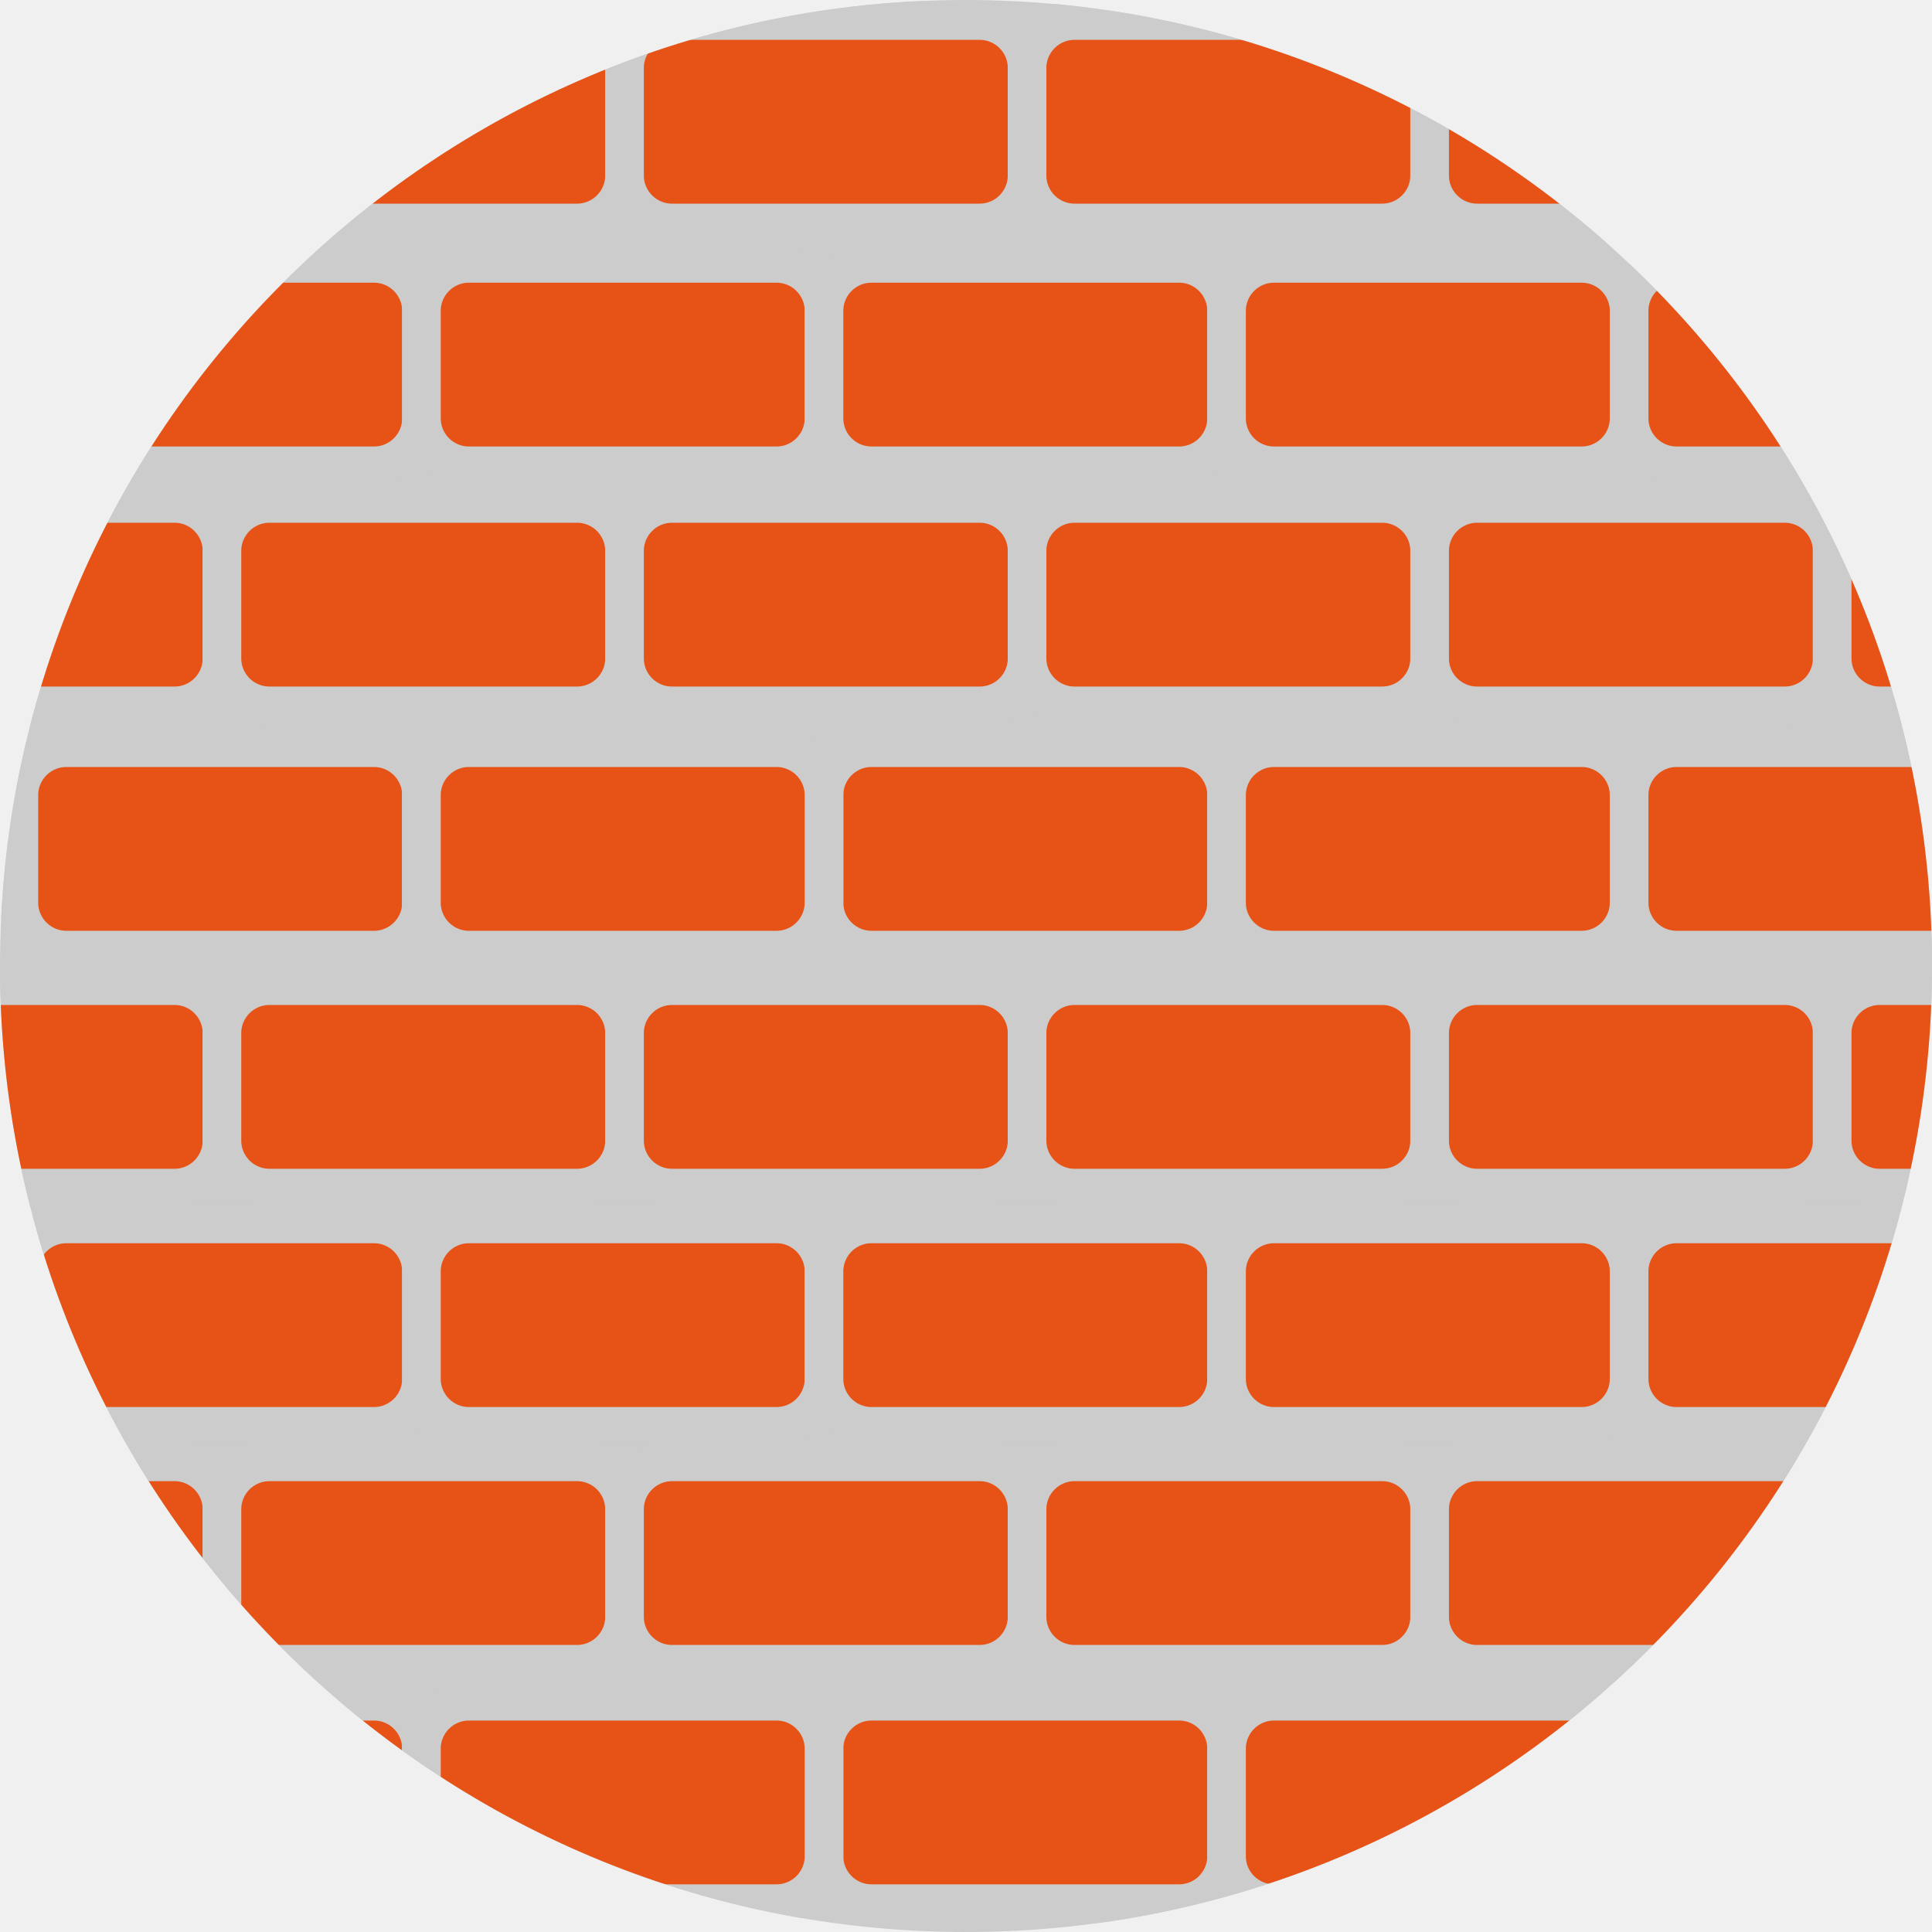
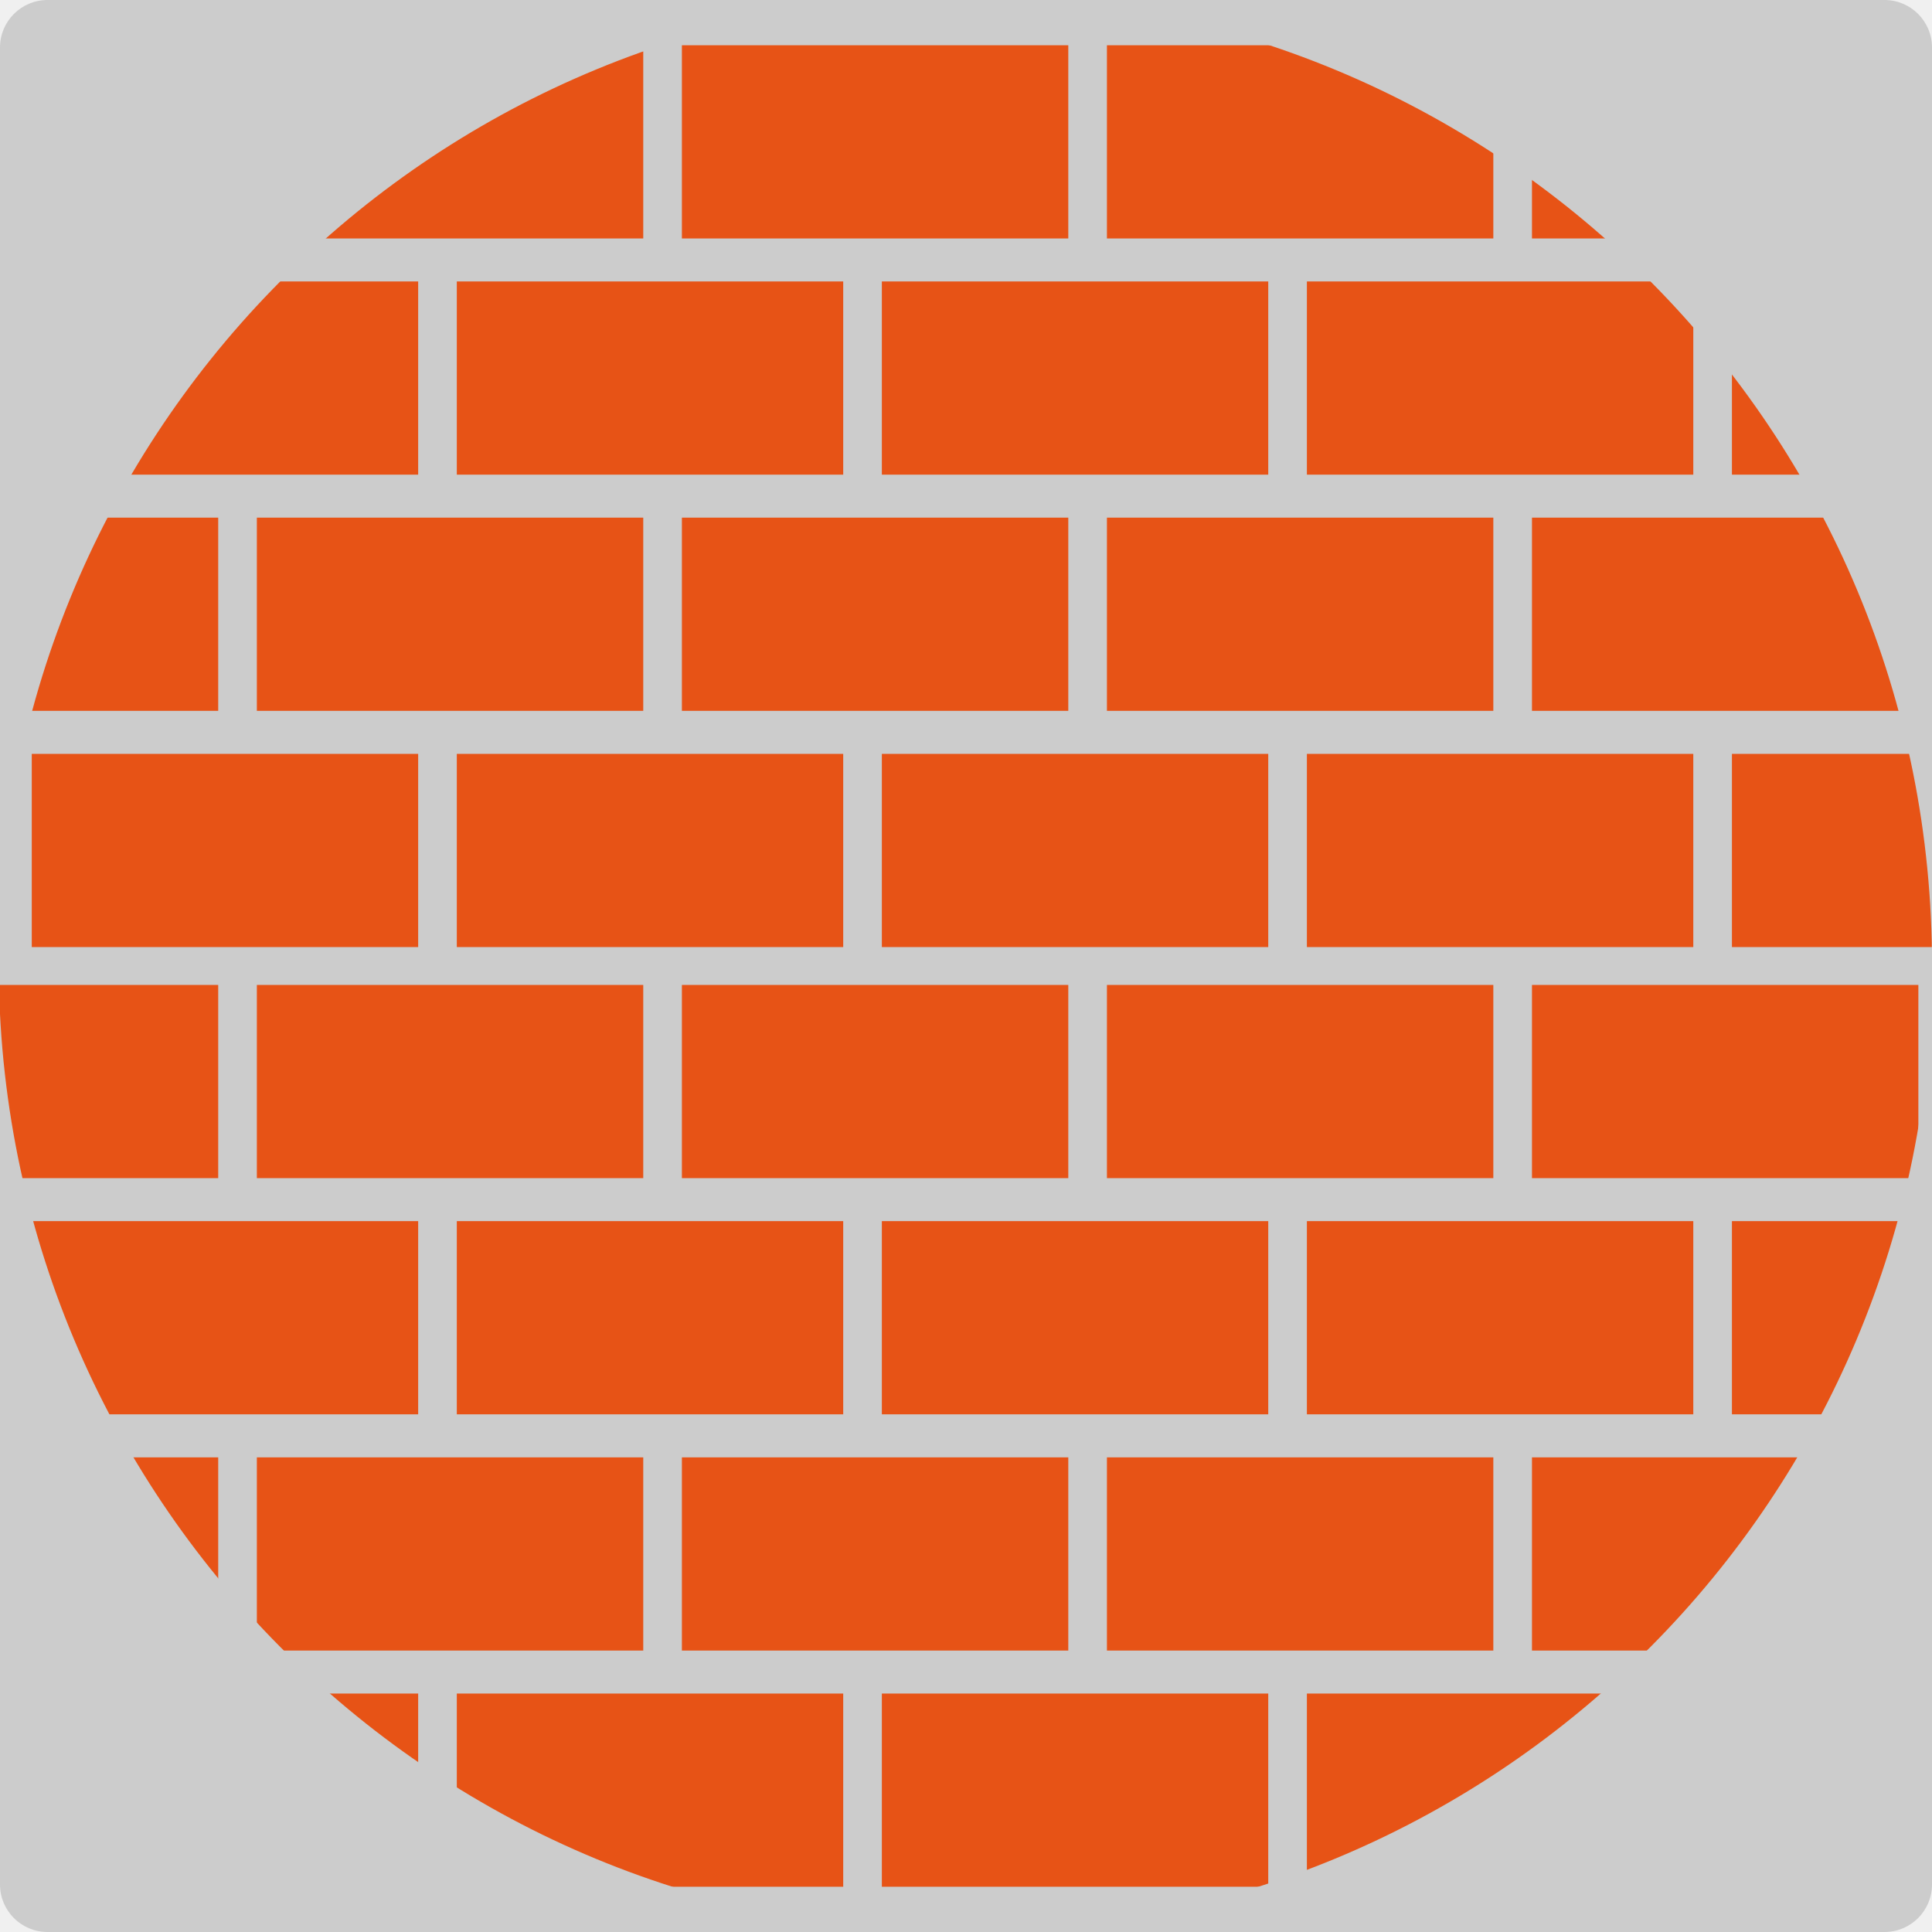
<svg xmlns="http://www.w3.org/2000/svg" width="40mm" height="40mm" viewBox="0 0 40 40" version="1.1" id="svg5">
-   <defs id="defs2">
-     <mask maskUnits="userSpaceOnUse" id="mask5185">
-       <circle style="fill:#ffffff;fill-opacity:1;stroke:none;stroke-width:0.787;stroke-linecap:round;stroke-linejoin:round;stroke-miterlimit:100;stroke-dasharray:none;stroke-opacity:1" id="circle5187" cx="20" cy="20" r="20" />
+   <defs id="defs1">
+     <filter id="mask-powermask-path-effect18_inverse" style="color-interpolation-filters:sRGB" height="100" width="100" x="-50" y="-50">
+       <feColorMatrix id="mask-powermask-path-effect18_primitive1" values="1" type="saturate" result="fbSourceGraphic" />
+       <feColorMatrix id="mask-powermask-path-effect18_primitive2" values="-1 0 0 0 1 0 -1 0 0 1 0 0 -1 0 1 0 0 0 1 0 " in="fbSourceGraphic" />
+     </filter>
+     <mask maskUnits="userSpaceOnUse" id="mask47">
+       <g id="g54" transform="translate(3.047813,22.47115)" style="stroke:#ffffff;stroke-opacity:1">
+         <path style="fill:none;fill-opacity:1;stroke:#ffffff;stroke-width:4;stroke-linecap:square;stroke-dasharray:4, 4.8;stroke-dashoffset:0;stroke-opacity:1" d="M -4.53,-19.534 H 40.364" id="path47" />
+         <path style="fill:none;fill-opacity:1;stroke:#ffffff;stroke-width:4;stroke-linecap:square;stroke-dasharray:4, 4.8;stroke-dashoffset:0;stroke-opacity:1" d="M -0.39,-14.644 H 44.504" id="path48" />
+         <path style="fill:none;fill-opacity:1;stroke:#ffffff;stroke-width:4;stroke-linecap:square;stroke-dasharray:4, 4.8;stroke-dashoffset:0;stroke-opacity:1" d="M -4.53,-9.754 H 40.364" id="path49" />
+         <path style="fill:none;fill-opacity:1;stroke:#ffffff;stroke-width:4;stroke-linecap:square;stroke-dasharray:4, 4.8;stroke-dashoffset:0;stroke-opacity:1" d="M -0.39,-4.863 H 44.504" id="path50" />
+         <path style="fill:none;fill-opacity:1;stroke:#ffffff;stroke-width:4;stroke-linecap:square;stroke-dasharray:4, 4.8;stroke-dashoffset:0;stroke-opacity:1" d="M -4.53,-0.079 H 40.364" id="path51" />
+         <path style="fill:none;fill-opacity:1;stroke:#ffffff;stroke-width:4;stroke-linecap:square;stroke-dasharray:4, 4.8;stroke-dashoffset:0;stroke-opacity:1" d="M -0.39,4.811 H 44.504" id="path52" />
+         <path style="fill:none;fill-opacity:1;stroke:#ffffff;stroke-width:4;stroke-linecap:square;stroke-dasharray:4, 4.8;stroke-dashoffset:0;stroke-opacity:1" d="M -4.53,9.702 H 40.364" id="path53" />
+         <path style="fill:none;fill-opacity:1;stroke:#ffffff;stroke-width:4;stroke-linecap:square;stroke-dasharray:4, 4.8;stroke-dashoffset:0;stroke-opacity:1" d="M -0.39,14.592 H 44.504" id="path54" />
+       </g>
    </mask>
  </defs>
-   <g id="layer2" style="display:inline">
-     <circle style="fill:#cccccc;fill-opacity:1;stroke:none;stroke-width:0.805;stroke-linecap:round;stroke-linejoin:round;stroke-miterlimit:100;stroke-dasharray:none;stroke-opacity:1" id="path5371" cx="20" cy="20" r="20" />
-   </g>
-   <g id="layer1" style="display:inline">
-     <g id="g4136" mask="url(#mask5185)">
-       <rect style="fill:#e75316;fill-opacity:1;stroke:#cccccc;stroke-width:0.8;stroke-linecap:round;stroke-linejoin:round;stroke-miterlimit:100;stroke-dasharray:none;stroke-opacity:1" id="rect1329" width="8.335" height="4.191" x="0.391" y="15.48" rx="0.983" />
-       <rect style="fill:#e75316;fill-opacity:1;stroke:#cccccc;stroke-width:0.8;stroke-linecap:round;stroke-linejoin:round;stroke-miterlimit:100;stroke-dasharray:none;stroke-opacity:1" id="rect3237" width="8.335" height="4.191" x="8.725" y="15.48" rx="0.983" />
-       <rect style="fill:#e75316;fill-opacity:1;stroke:#cccccc;stroke-width:0.8;stroke-linecap:round;stroke-linejoin:round;stroke-miterlimit:100;stroke-dasharray:none;stroke-opacity:1" id="rect3239" width="8.335" height="4.191" x="17.06" y="15.48" rx="0.983" />
-       <rect style="fill:#e75316;fill-opacity:1;stroke:#cccccc;stroke-width:0.8;stroke-linecap:round;stroke-linejoin:round;stroke-miterlimit:100;stroke-dasharray:none;stroke-opacity:1" id="rect3241" width="8.335" height="4.191" x="25.394" y="15.48" rx="0.983" />
-       <rect style="fill:#e75316;fill-opacity:1;stroke:#cccccc;stroke-width:0.8;stroke-linecap:round;stroke-linejoin:round;stroke-miterlimit:100;stroke-dasharray:none;stroke-opacity:1" id="rect3243" width="8.335" height="4.191" x="33.729" y="15.48" rx="0.983" />
-       <rect style="fill:#e75316;fill-opacity:1;stroke:#cccccc;stroke-width:0.8;stroke-linecap:round;stroke-linejoin:round;stroke-miterlimit:100;stroke-dasharray:none;stroke-opacity:1" id="rect3245" width="8.335" height="4.191" x="-3.739" y="20.407" rx="0.983" />
-       <rect style="fill:#e75316;fill-opacity:1;stroke:#cccccc;stroke-width:0.8;stroke-linecap:round;stroke-linejoin:round;stroke-miterlimit:100;stroke-dasharray:none;stroke-opacity:1" id="rect3247" width="8.335" height="4.191" x="4.595" y="20.407" rx="0.983" />
-       <rect style="fill:#e75316;fill-opacity:1;stroke:#cccccc;stroke-width:0.8;stroke-linecap:round;stroke-linejoin:round;stroke-miterlimit:100;stroke-dasharray:none;stroke-opacity:1" id="rect3249" width="8.335" height="4.191" x="12.93" y="20.407" rx="0.983" />
-       <rect style="fill:#e75316;fill-opacity:1;stroke:#cccccc;stroke-width:0.8;stroke-linecap:round;stroke-linejoin:round;stroke-miterlimit:100;stroke-dasharray:none;stroke-opacity:1" id="rect3251" width="8.335" height="4.191" x="21.264" y="20.407" rx="0.983" />
-       <rect style="fill:#e75316;fill-opacity:1;stroke:#cccccc;stroke-width:0.8;stroke-linecap:round;stroke-linejoin:round;stroke-miterlimit:100;stroke-dasharray:none;stroke-opacity:1" id="rect3253" width="8.335" height="4.191" x="29.599" y="20.407" rx="0.983" />
-       <rect style="fill:#e75316;fill-opacity:1;stroke:#cccccc;stroke-width:0.8;stroke-linecap:round;stroke-linejoin:round;stroke-miterlimit:100;stroke-dasharray:none;stroke-opacity:1" id="rect3255" width="8.335" height="4.191" x="37.933" y="20.407" rx="0.983" />
-       <rect style="fill:#e75316;fill-opacity:1;stroke:#cccccc;stroke-width:0.8;stroke-linecap:round;stroke-linejoin:round;stroke-miterlimit:100;stroke-dasharray:none;stroke-opacity:1" id="rect3257" width="8.335" height="4.191" x="0.391" y="5.453" rx="0.983" />
-       <rect style="fill:#e75316;fill-opacity:1;stroke:#cccccc;stroke-width:0.8;stroke-linecap:round;stroke-linejoin:round;stroke-miterlimit:100;stroke-dasharray:none;stroke-opacity:1" id="rect3259" width="8.335" height="4.191" x="8.725" y="5.453" rx="0.983" />
-       <rect style="fill:#e75316;fill-opacity:1;stroke:#cccccc;stroke-width:0.8;stroke-linecap:round;stroke-linejoin:round;stroke-miterlimit:100;stroke-dasharray:none;stroke-opacity:1" id="rect3261" width="8.335" height="4.191" x="17.06" y="5.453" rx="0.983" />
-       <rect style="fill:#e75316;fill-opacity:1;stroke:#cccccc;stroke-width:0.8;stroke-linecap:round;stroke-linejoin:round;stroke-miterlimit:100;stroke-dasharray:none;stroke-opacity:1" id="rect3263" width="8.335" height="4.191" x="25.394" y="5.453" rx="0.983" />
-       <rect style="fill:#e75316;fill-opacity:1;stroke:#cccccc;stroke-width:0.8;stroke-linecap:round;stroke-linejoin:round;stroke-miterlimit:100;stroke-dasharray:none;stroke-opacity:1" id="rect3265" width="8.335" height="4.191" x="33.729" y="5.453" rx="0.983" />
-       <rect style="fill:#e75316;fill-opacity:1;stroke:#cccccc;stroke-width:0.8;stroke-linecap:round;stroke-linejoin:round;stroke-miterlimit:100;stroke-dasharray:none;stroke-opacity:1" id="rect3267" width="8.335" height="4.191" x="-3.739" y="10.423" rx="0.983" />
-       <rect style="fill:#e75316;fill-opacity:1;stroke:#cccccc;stroke-width:0.8;stroke-linecap:round;stroke-linejoin:round;stroke-miterlimit:100;stroke-dasharray:none;stroke-opacity:1" id="rect3269" width="8.335" height="4.191" x="4.595" y="10.423" rx="0.983" />
-       <rect style="fill:#e75316;fill-opacity:1;stroke:#cccccc;stroke-width:0.8;stroke-linecap:round;stroke-linejoin:round;stroke-miterlimit:100;stroke-dasharray:none;stroke-opacity:1" id="rect3271" width="8.335" height="4.191" x="12.93" y="10.423" rx="0.983" />
-       <rect style="fill:#e75316;fill-opacity:1;stroke:#cccccc;stroke-width:0.8;stroke-linecap:round;stroke-linejoin:round;stroke-miterlimit:100;stroke-dasharray:none;stroke-opacity:1" id="rect3273" width="8.335" height="4.191" x="21.264" y="10.423" rx="0.983" />
-       <rect style="fill:#e75316;fill-opacity:1;stroke:#cccccc;stroke-width:0.8;stroke-linecap:round;stroke-linejoin:round;stroke-miterlimit:100;stroke-dasharray:none;stroke-opacity:1" id="rect3275" width="8.335" height="4.191" x="29.599" y="10.423" rx="0.983" />
-       <rect style="fill:#e75316;fill-opacity:1;stroke:#cccccc;stroke-width:0.8;stroke-linecap:round;stroke-linejoin:round;stroke-miterlimit:100;stroke-dasharray:none;stroke-opacity:1" id="rect3277" width="8.335" height="4.191" x="37.933" y="10.423" rx="0.983" />
-       <rect style="fill:#e75316;fill-opacity:1;stroke:#cccccc;stroke-width:0.8;stroke-linecap:round;stroke-linejoin:round;stroke-miterlimit:100;stroke-dasharray:none;stroke-opacity:1" id="rect3279" width="8.335" height="4.191" x="0.391" y="5.453" rx="0.983" />
-       <rect style="fill:#e75316;fill-opacity:1;stroke:#cccccc;stroke-width:0.8;stroke-linecap:round;stroke-linejoin:round;stroke-miterlimit:100;stroke-dasharray:none;stroke-opacity:1" id="rect3281" width="8.335" height="4.191" x="8.725" y="5.453" rx="0.983" />
-       <rect style="fill:#e75316;fill-opacity:1;stroke:#cccccc;stroke-width:0.8;stroke-linecap:round;stroke-linejoin:round;stroke-miterlimit:100;stroke-dasharray:none;stroke-opacity:1" id="rect3283" width="8.335" height="4.191" x="17.06" y="5.453" rx="0.983" />
-       <rect style="fill:#e75316;fill-opacity:1;stroke:#cccccc;stroke-width:0.8;stroke-linecap:round;stroke-linejoin:round;stroke-miterlimit:100;stroke-dasharray:none;stroke-opacity:1" id="rect3285" width="8.335" height="4.191" x="25.394" y="5.453" rx="0.983" />
-       <rect style="fill:#e75316;fill-opacity:1;stroke:#cccccc;stroke-width:0.8;stroke-linecap:round;stroke-linejoin:round;stroke-miterlimit:100;stroke-dasharray:none;stroke-opacity:1" id="rect3287" width="8.335" height="4.191" x="33.729" y="5.453" rx="0.983" />
-       <rect style="fill:#e75316;fill-opacity:1;stroke:#cccccc;stroke-width:0.8;stroke-linecap:round;stroke-linejoin:round;stroke-miterlimit:100;stroke-dasharray:none;stroke-opacity:1" id="rect3289" width="8.335" height="4.191" x="-3.739" y="10.423" rx="0.983" />
-       <rect style="fill:#e75316;fill-opacity:1;stroke:#cccccc;stroke-width:0.8;stroke-linecap:round;stroke-linejoin:round;stroke-miterlimit:100;stroke-dasharray:none;stroke-opacity:1" id="rect3291" width="8.335" height="4.191" x="4.595" y="10.423" rx="0.983" />
-       <rect style="fill:#e75316;fill-opacity:1;stroke:#cccccc;stroke-width:0.8;stroke-linecap:round;stroke-linejoin:round;stroke-miterlimit:100;stroke-dasharray:none;stroke-opacity:1" id="rect3293" width="8.335" height="4.191" x="12.93" y="10.423" rx="0.983" />
-       <rect style="fill:#e75316;fill-opacity:1;stroke:#cccccc;stroke-width:0.8;stroke-linecap:round;stroke-linejoin:round;stroke-miterlimit:100;stroke-dasharray:none;stroke-opacity:1" id="rect3295" width="8.335" height="4.191" x="21.264" y="10.423" rx="0.983" />
-       <rect style="fill:#e75316;fill-opacity:1;stroke:#cccccc;stroke-width:0.8;stroke-linecap:round;stroke-linejoin:round;stroke-miterlimit:100;stroke-dasharray:none;stroke-opacity:1" id="rect3297" width="8.335" height="4.191" x="29.599" y="10.423" rx="0.983" />
-       <rect style="fill:#e75316;fill-opacity:1;stroke:#cccccc;stroke-width:0.8;stroke-linecap:round;stroke-linejoin:round;stroke-miterlimit:100;stroke-dasharray:none;stroke-opacity:1" id="rect3299" width="8.335" height="4.191" x="37.933" y="10.423" rx="0.983" />
-       <rect style="fill:#e75316;fill-opacity:1;stroke:#cccccc;stroke-width:0.8;stroke-linecap:round;stroke-linejoin:round;stroke-miterlimit:100;stroke-dasharray:none;stroke-opacity:1" id="rect3301" width="8.335" height="4.191" x="8.725" y="15.48" rx="0.983" />
-       <rect style="fill:#e75316;fill-opacity:1;stroke:#cccccc;stroke-width:0.8;stroke-linecap:round;stroke-linejoin:round;stroke-miterlimit:100;stroke-dasharray:none;stroke-opacity:1" id="rect3303" width="8.335" height="4.191" x="0.391" y="5.453" rx="0.983" />
-       <rect style="fill:#e75316;fill-opacity:1;stroke:#cccccc;stroke-width:0.8;stroke-linecap:round;stroke-linejoin:round;stroke-miterlimit:100;stroke-dasharray:none;stroke-opacity:1" id="rect3305" width="8.335" height="4.191" x="8.725" y="5.453" rx="0.983" />
-       <rect style="fill:#e75316;fill-opacity:1;stroke:#cccccc;stroke-width:0.8;stroke-linecap:round;stroke-linejoin:round;stroke-miterlimit:100;stroke-dasharray:none;stroke-opacity:1" id="rect3307" width="8.335" height="4.191" x="17.06" y="5.453" rx="0.983" />
-       <rect style="fill:#e75316;fill-opacity:1;stroke:#cccccc;stroke-width:0.8;stroke-linecap:round;stroke-linejoin:round;stroke-miterlimit:100;stroke-dasharray:none;stroke-opacity:1" id="rect3309" width="8.335" height="4.191" x="25.394" y="5.453" rx="0.983" />
-       <rect style="fill:#e75316;fill-opacity:1;stroke:#cccccc;stroke-width:0.8;stroke-linecap:round;stroke-linejoin:round;stroke-miterlimit:100;stroke-dasharray:none;stroke-opacity:1" id="rect3311" width="8.335" height="4.191" x="33.729" y="5.453" rx="0.983" />
-       <rect style="fill:#e75316;fill-opacity:1;stroke:#cccccc;stroke-width:0.8;stroke-linecap:round;stroke-linejoin:round;stroke-miterlimit:100;stroke-dasharray:none;stroke-opacity:1" id="rect3313" width="8.335" height="4.191" x="-3.739" y="10.423" rx="0.983" />
-       <rect style="fill:#e75316;fill-opacity:1;stroke:#cccccc;stroke-width:0.8;stroke-linecap:round;stroke-linejoin:round;stroke-miterlimit:100;stroke-dasharray:none;stroke-opacity:1" id="rect3315" width="8.335" height="4.191" x="4.595" y="10.423" rx="0.983" />
-       <rect style="fill:#e75316;fill-opacity:1;stroke:#cccccc;stroke-width:0.8;stroke-linecap:round;stroke-linejoin:round;stroke-miterlimit:100;stroke-dasharray:none;stroke-opacity:1" id="rect3317" width="8.335" height="4.191" x="12.93" y="10.423" rx="0.983" />
-       <rect style="fill:#e75316;fill-opacity:1;stroke:#cccccc;stroke-width:0.8;stroke-linecap:round;stroke-linejoin:round;stroke-miterlimit:100;stroke-dasharray:none;stroke-opacity:1" id="rect3319" width="8.335" height="4.191" x="21.264" y="10.423" rx="0.983" />
-       <rect style="fill:#e75316;fill-opacity:1;stroke:#cccccc;stroke-width:0.8;stroke-linecap:round;stroke-linejoin:round;stroke-miterlimit:100;stroke-dasharray:none;stroke-opacity:1" id="rect3321" width="8.335" height="4.191" x="29.599" y="10.423" rx="0.983" />
-       <rect style="fill:#e75316;fill-opacity:1;stroke:#cccccc;stroke-width:0.8;stroke-linecap:round;stroke-linejoin:round;stroke-miterlimit:100;stroke-dasharray:none;stroke-opacity:1" id="rect3323" width="8.335" height="4.191" x="37.933" y="10.423" rx="0.983" />
-       <rect style="fill:#e75316;fill-opacity:1;stroke:#cccccc;stroke-width:0.8;stroke-linecap:round;stroke-linejoin:round;stroke-miterlimit:100;stroke-dasharray:none;stroke-opacity:1" id="rect3325" width="8.335" height="4.191" x="0.391" y="35.222" rx="0.983" />
-       <rect style="fill:#e75316;fill-opacity:1;stroke:#cccccc;stroke-width:0.8;stroke-linecap:round;stroke-linejoin:round;stroke-miterlimit:100;stroke-dasharray:none;stroke-opacity:1" id="rect3327" width="8.335" height="4.191" x="8.725" y="35.222" rx="0.983" />
-       <rect style="fill:#e75316;fill-opacity:1;stroke:#cccccc;stroke-width:0.8;stroke-linecap:round;stroke-linejoin:round;stroke-miterlimit:100;stroke-dasharray:none;stroke-opacity:1" id="rect3329" width="8.335" height="4.191" x="17.06" y="35.222" rx="0.983" />
-       <rect style="fill:#e75316;fill-opacity:1;stroke:#cccccc;stroke-width:0.8;stroke-linecap:round;stroke-linejoin:round;stroke-miterlimit:100;stroke-dasharray:none;stroke-opacity:1" id="rect3331" width="8.335" height="4.191" x="25.394" y="35.222" rx="0.983" />
-       <rect style="fill:#e75316;fill-opacity:1;stroke:#cccccc;stroke-width:0.8;stroke-linecap:round;stroke-linejoin:round;stroke-miterlimit:100;stroke-dasharray:none;stroke-opacity:1" id="rect3333" width="8.335" height="4.191" x="33.729" y="35.222" rx="0.983" />
-       <rect style="fill:#e75316;fill-opacity:1;stroke:#cccccc;stroke-width:0.8;stroke-linecap:round;stroke-linejoin:round;stroke-miterlimit:100;stroke-dasharray:none;stroke-opacity:1" id="rect3347" width="8.335" height="4.191" x="0.391" y="25.34" rx="0.983" />
-       <rect style="fill:#e75316;fill-opacity:1;stroke:#cccccc;stroke-width:0.8;stroke-linecap:round;stroke-linejoin:round;stroke-miterlimit:100;stroke-dasharray:none;stroke-opacity:1" id="rect3349" width="8.335" height="4.191" x="8.725" y="25.34" rx="0.983" />
-       <rect style="fill:#e75316;fill-opacity:1;stroke:#cccccc;stroke-width:0.8;stroke-linecap:round;stroke-linejoin:round;stroke-miterlimit:100;stroke-dasharray:none;stroke-opacity:1" id="rect3351" width="8.335" height="4.191" x="17.06" y="25.34" rx="0.983" />
-       <rect style="fill:#e75316;fill-opacity:1;stroke:#cccccc;stroke-width:0.8;stroke-linecap:round;stroke-linejoin:round;stroke-miterlimit:100;stroke-dasharray:none;stroke-opacity:1" id="rect3353" width="8.335" height="4.191" x="25.394" y="25.34" rx="0.983" />
-       <rect style="fill:#e75316;fill-opacity:1;stroke:#cccccc;stroke-width:0.8;stroke-linecap:round;stroke-linejoin:round;stroke-miterlimit:100;stroke-dasharray:none;stroke-opacity:1" id="rect3355" width="8.335" height="4.191" x="33.729" y="25.34" rx="0.983" />
-       <rect style="fill:#e75316;fill-opacity:1;stroke:#cccccc;stroke-width:0.8;stroke-linecap:round;stroke-linejoin:round;stroke-miterlimit:100;stroke-dasharray:none;stroke-opacity:1" id="rect3357" width="8.335" height="4.191" x="-3.739" y="30.266" rx="0.983" />
-       <rect style="fill:#e75316;fill-opacity:1;stroke:#cccccc;stroke-width:0.8;stroke-linecap:round;stroke-linejoin:round;stroke-miterlimit:100;stroke-dasharray:none;stroke-opacity:1" id="rect3359" width="8.335" height="4.191" x="4.595" y="30.266" rx="0.983" />
-       <rect style="fill:#e75316;fill-opacity:1;stroke:#cccccc;stroke-width:0.8;stroke-linecap:round;stroke-linejoin:round;stroke-miterlimit:100;stroke-dasharray:none;stroke-opacity:1" id="rect3361" width="8.335" height="4.191" x="12.93" y="30.266" rx="0.983" />
-       <rect style="fill:#e75316;fill-opacity:1;stroke:#cccccc;stroke-width:0.8;stroke-linecap:round;stroke-linejoin:round;stroke-miterlimit:100;stroke-dasharray:none;stroke-opacity:1" id="rect3363" width="8.335" height="4.191" x="21.264" y="30.266" rx="0.983" />
-       <rect style="fill:#e75316;fill-opacity:1;stroke:#cccccc;stroke-width:0.8;stroke-linecap:round;stroke-linejoin:round;stroke-miterlimit:100;stroke-dasharray:none;stroke-opacity:1" id="rect3365" width="8.335" height="4.191" x="29.599" y="30.266" rx="0.983" />
-       <rect style="fill:#e75316;fill-opacity:1;stroke:#cccccc;stroke-width:0.8;stroke-linecap:round;stroke-linejoin:round;stroke-miterlimit:100;stroke-dasharray:none;stroke-opacity:1" id="rect3367" width="8.335" height="4.191" x="37.933" y="30.266" rx="0.983" />
-       <rect style="fill:#e75316;fill-opacity:1;stroke:#cccccc;stroke-width:0.8;stroke-linecap:round;stroke-linejoin:round;stroke-miterlimit:100;stroke-dasharray:none;stroke-opacity:1" id="rect3369" width="8.335" height="4.191" x="0.391" y="25.34" rx="0.983" />
-       <rect style="fill:#e75316;fill-opacity:1;stroke:#cccccc;stroke-width:0.8;stroke-linecap:round;stroke-linejoin:round;stroke-miterlimit:100;stroke-dasharray:none;stroke-opacity:1" id="rect3371" width="8.335" height="4.191" x="8.725" y="25.34" rx="0.983" />
-       <rect style="fill:#e75316;fill-opacity:1;stroke:#cccccc;stroke-width:0.8;stroke-linecap:round;stroke-linejoin:round;stroke-miterlimit:100;stroke-dasharray:none;stroke-opacity:1" id="rect3373" width="8.335" height="4.191" x="17.06" y="25.34" rx="0.983" />
-       <rect style="fill:#e75316;fill-opacity:1;stroke:#cccccc;stroke-width:0.8;stroke-linecap:round;stroke-linejoin:round;stroke-miterlimit:100;stroke-dasharray:none;stroke-opacity:1" id="rect3375" width="8.335" height="4.191" x="25.394" y="25.34" rx="0.983" />
-       <rect style="fill:#e75316;fill-opacity:1;stroke:#cccccc;stroke-width:0.8;stroke-linecap:round;stroke-linejoin:round;stroke-miterlimit:100;stroke-dasharray:none;stroke-opacity:1" id="rect3377" width="8.335" height="4.191" x="33.729" y="25.34" rx="0.983" />
-       <rect style="fill:#e75316;fill-opacity:1;stroke:#cccccc;stroke-width:0.8;stroke-linecap:round;stroke-linejoin:round;stroke-miterlimit:100;stroke-dasharray:none;stroke-opacity:1" id="rect3379" width="8.335" height="4.191" x="-3.739" y="30.266" rx="0.983" />
-       <rect style="fill:#e75316;fill-opacity:1;stroke:#cccccc;stroke-width:0.8;stroke-linecap:round;stroke-linejoin:round;stroke-miterlimit:100;stroke-dasharray:none;stroke-opacity:1" id="rect3381" width="8.335" height="4.191" x="4.595" y="30.266" rx="0.983" />
-       <rect style="fill:#e75316;fill-opacity:1;stroke:#cccccc;stroke-width:0.8;stroke-linecap:round;stroke-linejoin:round;stroke-miterlimit:100;stroke-dasharray:none;stroke-opacity:1" id="rect3383" width="8.335" height="4.191" x="12.93" y="30.266" rx="0.983" />
-       <rect style="fill:#e75316;fill-opacity:1;stroke:#cccccc;stroke-width:0.8;stroke-linecap:round;stroke-linejoin:round;stroke-miterlimit:100;stroke-dasharray:none;stroke-opacity:1" id="rect3385" width="8.335" height="4.191" x="21.264" y="30.266" rx="0.983" />
-       <rect style="fill:#e75316;fill-opacity:1;stroke:#cccccc;stroke-width:0.8;stroke-linecap:round;stroke-linejoin:round;stroke-miterlimit:100;stroke-dasharray:none;stroke-opacity:1" id="rect3387" width="8.335" height="4.191" x="29.599" y="30.266" rx="0.983" />
-       <rect style="fill:#e75316;fill-opacity:1;stroke:#cccccc;stroke-width:0.8;stroke-linecap:round;stroke-linejoin:round;stroke-miterlimit:100;stroke-dasharray:none;stroke-opacity:1" id="rect3389" width="8.335" height="4.191" x="37.933" y="30.266" rx="0.983" />
-       <rect style="fill:#e75316;fill-opacity:1;stroke:#cccccc;stroke-width:0.8;stroke-linecap:round;stroke-linejoin:round;stroke-miterlimit:100;stroke-dasharray:none;stroke-opacity:1" id="rect3391" width="8.335" height="4.191" x="8.725" y="35.222" rx="0.983" />
-       <rect style="fill:#e75316;fill-opacity:1;stroke:#cccccc;stroke-width:0.8;stroke-linecap:round;stroke-linejoin:round;stroke-miterlimit:100;stroke-dasharray:none;stroke-opacity:1" id="rect3393" width="8.335" height="4.191" x="0.391" y="25.34" rx="0.983" />
-       <rect style="fill:#e75316;fill-opacity:1;stroke:#cccccc;stroke-width:0.8;stroke-linecap:round;stroke-linejoin:round;stroke-miterlimit:100;stroke-dasharray:none;stroke-opacity:1" id="rect3395" width="8.335" height="4.191" x="8.725" y="25.34" rx="0.983" />
-       <rect style="fill:#e75316;fill-opacity:1;stroke:#cccccc;stroke-width:0.8;stroke-linecap:round;stroke-linejoin:round;stroke-miterlimit:100;stroke-dasharray:none;stroke-opacity:1" id="rect3397" width="8.335" height="4.191" x="17.06" y="25.34" rx="0.983" />
-       <rect style="fill:#e75316;fill-opacity:1;stroke:#cccccc;stroke-width:0.8;stroke-linecap:round;stroke-linejoin:round;stroke-miterlimit:100;stroke-dasharray:none;stroke-opacity:1" id="rect3399" width="8.335" height="4.191" x="25.394" y="25.34" rx="0.983" />
-       <rect style="fill:#e75316;fill-opacity:1;stroke:#cccccc;stroke-width:0.8;stroke-linecap:round;stroke-linejoin:round;stroke-miterlimit:100;stroke-dasharray:none;stroke-opacity:1" id="rect3401" width="8.335" height="4.191" x="33.729" y="25.34" rx="0.983" />
-       <rect style="fill:#e75316;fill-opacity:1;stroke:#cccccc;stroke-width:0.8;stroke-linecap:round;stroke-linejoin:round;stroke-miterlimit:100;stroke-dasharray:none;stroke-opacity:1" id="rect3403" width="8.335" height="4.191" x="-3.739" y="30.266" rx="0.983" />
-       <rect style="fill:#e75316;fill-opacity:1;stroke:#cccccc;stroke-width:0.8;stroke-linecap:round;stroke-linejoin:round;stroke-miterlimit:100;stroke-dasharray:none;stroke-opacity:1" id="rect3405" width="8.335" height="4.191" x="4.595" y="30.266" rx="0.983" />
-       <rect style="fill:#e75316;fill-opacity:1;stroke:#cccccc;stroke-width:0.8;stroke-linecap:round;stroke-linejoin:round;stroke-miterlimit:100;stroke-dasharray:none;stroke-opacity:1" id="rect3407" width="8.335" height="4.191" x="12.93" y="30.266" rx="0.983" />
-       <rect style="fill:#e75316;fill-opacity:1;stroke:#cccccc;stroke-width:0.8;stroke-linecap:round;stroke-linejoin:round;stroke-miterlimit:100;stroke-dasharray:none;stroke-opacity:1" id="rect3409" width="8.335" height="4.191" x="21.264" y="30.266" rx="0.983" />
-       <rect style="fill:#e75316;fill-opacity:1;stroke:#cccccc;stroke-width:0.8;stroke-linecap:round;stroke-linejoin:round;stroke-miterlimit:100;stroke-dasharray:none;stroke-opacity:1" id="rect3411" width="8.335" height="4.191" x="29.599" y="30.266" rx="0.983" />
-       <rect style="fill:#e75316;fill-opacity:1;stroke:#cccccc;stroke-width:0.8;stroke-linecap:round;stroke-linejoin:round;stroke-miterlimit:100;stroke-dasharray:none;stroke-opacity:1" id="rect3413" width="8.335" height="4.191" x="37.933" y="30.266" rx="0.983" />
-       <rect style="fill:#e75316;fill-opacity:1;stroke:#cccccc;stroke-width:0.8;stroke-linecap:round;stroke-linejoin:round;stroke-miterlimit:100;stroke-dasharray:none;stroke-opacity:1" id="rect3415" width="8.335" height="4.191" x="-3.739" y="0.425" rx="0.983" />
-       <rect style="fill:#e75316;fill-opacity:1;stroke:#cccccc;stroke-width:0.8;stroke-linecap:round;stroke-linejoin:round;stroke-miterlimit:100;stroke-dasharray:none;stroke-opacity:1" id="rect3417" width="8.335" height="4.191" x="4.595" y="0.425" rx="0.983" />
-       <rect style="fill:#e75316;fill-opacity:1;stroke:#cccccc;stroke-width:0.8;stroke-linecap:round;stroke-linejoin:round;stroke-miterlimit:100;stroke-dasharray:none;stroke-opacity:1" id="rect3419" width="8.335" height="4.191" x="12.93" y="0.425" rx="0.983" />
-       <rect style="fill:#e75316;fill-opacity:1;stroke:#cccccc;stroke-width:0.8;stroke-linecap:round;stroke-linejoin:round;stroke-miterlimit:100;stroke-dasharray:none;stroke-opacity:1" id="rect3421" width="8.335" height="4.191" x="21.264" y="0.425" rx="0.983" />
-       <rect style="fill:#e75316;fill-opacity:1;stroke:#cccccc;stroke-width:0.8;stroke-linecap:round;stroke-linejoin:round;stroke-miterlimit:100;stroke-dasharray:none;stroke-opacity:1" id="rect3423" width="8.335" height="4.191" x="29.599" y="0.425" rx="0.983" />
-       <rect style="fill:#e75316;fill-opacity:1;stroke:#cccccc;stroke-width:0.8;stroke-linecap:round;stroke-linejoin:round;stroke-miterlimit:100;stroke-dasharray:none;stroke-opacity:1" id="rect3425" width="8.335" height="4.191" x="37.933" y="0.425" rx="0.983" />
-       <rect style="fill:#e75316;fill-opacity:1;stroke:#cccccc;stroke-width:0.8;stroke-linecap:round;stroke-linejoin:round;stroke-miterlimit:100;stroke-dasharray:none;stroke-opacity:1" id="rect3427" width="8.335" height="4.191" x="-3.739" y="0.425" rx="0.983" />
-       <rect style="fill:#e75316;fill-opacity:1;stroke:#cccccc;stroke-width:0.8;stroke-linecap:round;stroke-linejoin:round;stroke-miterlimit:100;stroke-dasharray:none;stroke-opacity:1" id="rect3429" width="8.335" height="4.191" x="4.595" y="0.425" rx="0.983" />
-       <rect style="fill:#e75316;fill-opacity:1;stroke:#cccccc;stroke-width:0.8;stroke-linecap:round;stroke-linejoin:round;stroke-miterlimit:100;stroke-dasharray:none;stroke-opacity:1" id="rect3431" width="8.335" height="4.191" x="12.93" y="0.425" rx="0.983" />
-       <rect style="fill:#e75316;fill-opacity:1;stroke:#cccccc;stroke-width:0.8;stroke-linecap:round;stroke-linejoin:round;stroke-miterlimit:100;stroke-dasharray:none;stroke-opacity:1" id="rect3433" width="8.335" height="4.191" x="21.264" y="0.425" rx="0.983" />
-       <rect style="fill:#e75316;fill-opacity:1;stroke:#cccccc;stroke-width:0.8;stroke-linecap:round;stroke-linejoin:round;stroke-miterlimit:100;stroke-dasharray:none;stroke-opacity:1" id="rect3435" width="8.335" height="4.191" x="29.599" y="0.425" rx="0.983" />
-       <rect style="fill:#e75316;fill-opacity:1;stroke:#cccccc;stroke-width:0.8;stroke-linecap:round;stroke-linejoin:round;stroke-miterlimit:100;stroke-dasharray:none;stroke-opacity:1" id="rect3437" width="8.335" height="4.191" x="37.933" y="0.425" rx="0.983" />
-       <rect style="fill:#e75316;fill-opacity:1;stroke:#cccccc;stroke-width:0.8;stroke-linecap:round;stroke-linejoin:round;stroke-miterlimit:100;stroke-dasharray:none;stroke-opacity:1" id="rect3439" width="8.335" height="4.191" x="-3.739" y="0.425" rx="0.983" />
-       <rect style="fill:#e75316;fill-opacity:1;stroke:#cccccc;stroke-width:0.8;stroke-linecap:round;stroke-linejoin:round;stroke-miterlimit:100;stroke-dasharray:none;stroke-opacity:1" id="rect3441" width="8.335" height="4.191" x="4.595" y="0.425" rx="0.983" />
-       <rect style="fill:#e75316;fill-opacity:1;stroke:#cccccc;stroke-width:0.8;stroke-linecap:round;stroke-linejoin:round;stroke-miterlimit:100;stroke-dasharray:none;stroke-opacity:1" id="rect3443" width="8.335" height="4.191" x="12.93" y="0.425" rx="0.983" />
-       <rect style="fill:#e75316;fill-opacity:1;stroke:#cccccc;stroke-width:0.8;stroke-linecap:round;stroke-linejoin:round;stroke-miterlimit:100;stroke-dasharray:none;stroke-opacity:1" id="rect3445" width="8.335" height="4.191" x="21.264" y="0.425" rx="0.983" />
-       <rect style="fill:#e75316;fill-opacity:1;stroke:#cccccc;stroke-width:0.8;stroke-linecap:round;stroke-linejoin:round;stroke-miterlimit:100;stroke-dasharray:none;stroke-opacity:1" id="rect3447" width="8.335" height="4.191" x="29.599" y="0.425" rx="0.983" />
-       <rect style="fill:#e75316;fill-opacity:1;stroke:#cccccc;stroke-width:0.8;stroke-linecap:round;stroke-linejoin:round;stroke-miterlimit:100;stroke-dasharray:none;stroke-opacity:1" id="rect3449" width="8.335" height="4.191" x="37.933" y="0.425" rx="0.983" />
-     </g>
-   </g>
+   <rect style="fill:#cccccc;fill-opacity:1;stroke:none;stroke-width:4;stroke-linecap:square;stroke-dasharray:4, 4.8;stroke-opacity:1" id="rect54" width="40" height="40" x="0" y="0" rx="0.983" />
+   <path style="fill:#e75316;fill-opacity:1;stroke:none;stroke-width:3.942;stroke-linecap:square;stroke-dasharray:3.942, 4.73;stroke-opacity:1" id="path17" d="M 40,19.963 A 20.013,20.037 0 0 1 20.101,40 20.013,20.037 0 0 1 -0.025,20.19 20.013,20.037 0 0 1 19.646,-0.072 20.013,20.037 0 0 1 39.995,19.507" mask="url(#mask47)" />
</svg>
